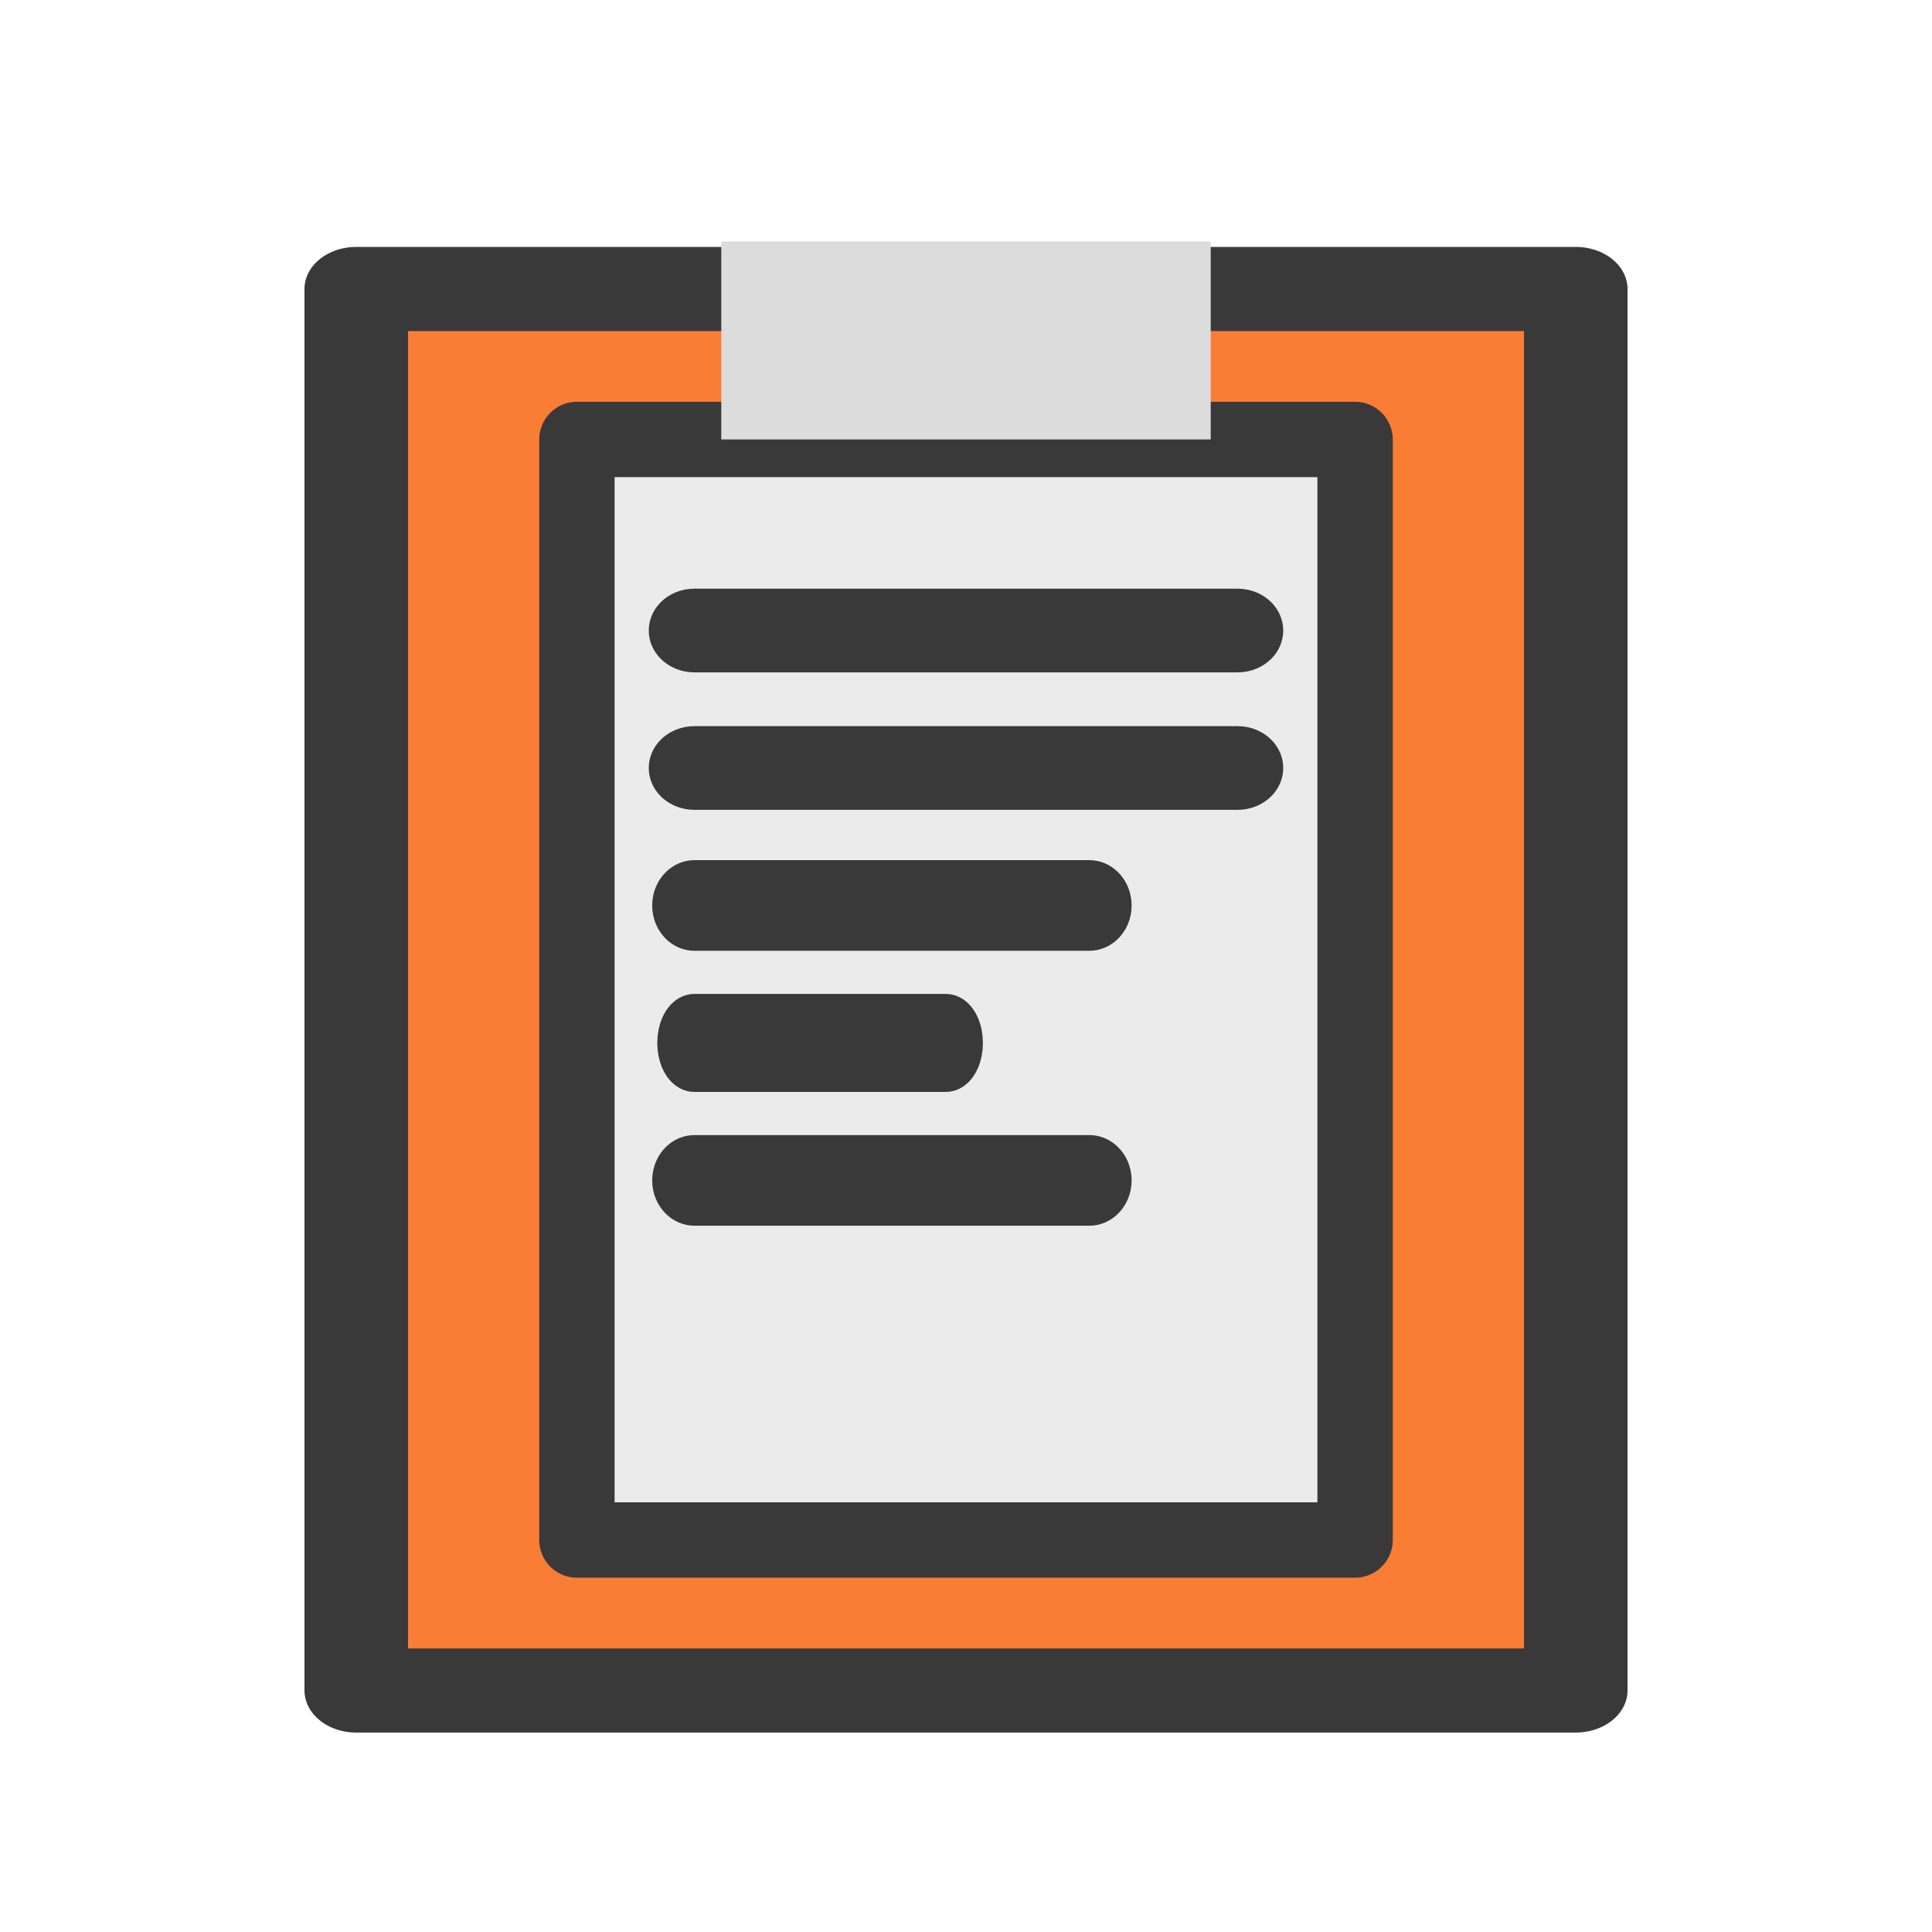
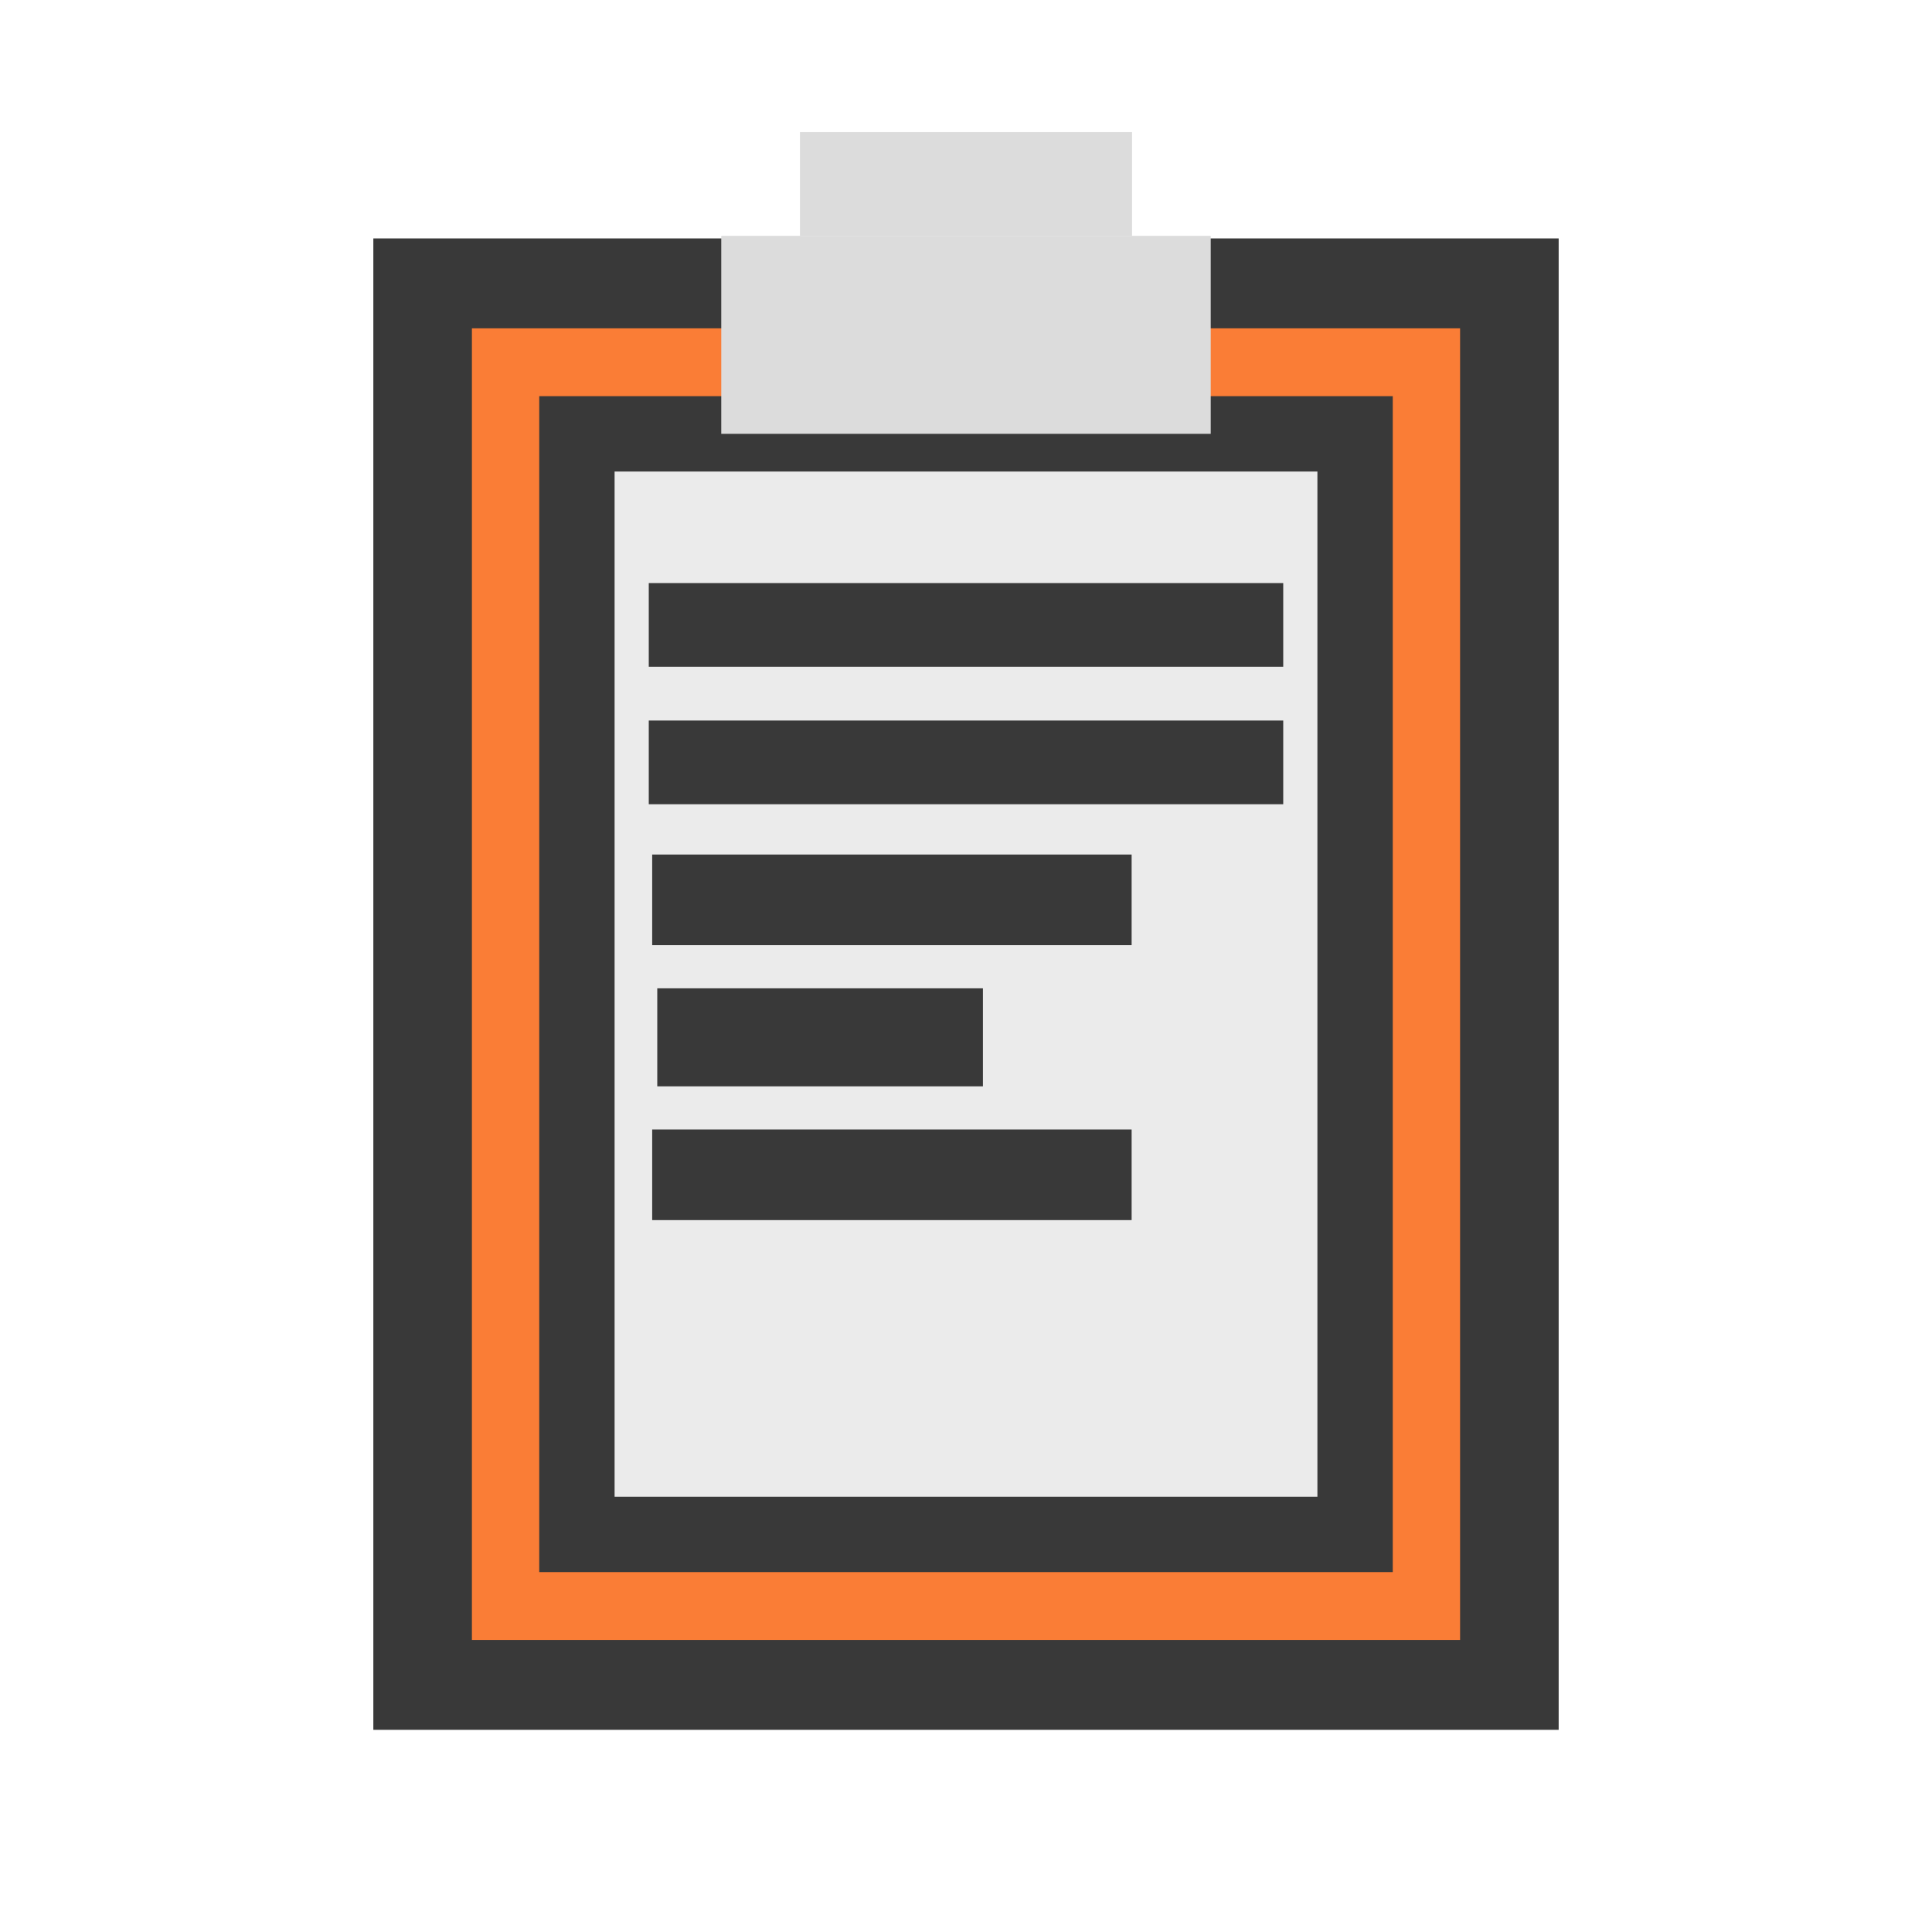
- <svg xmlns="http://www.w3.org/2000/svg" width="100%" height="100%" viewBox="0 0 1024 1024" version="1.1" xml:space="preserve" style="fill-rule:evenodd;clip-rule:evenodd;stroke-linecap:round;stroke-linejoin:round;stroke-miterlimit:1.5;">
+ <svg xmlns="http://www.w3.org/2000/svg" width="100%" height="100%" viewBox="0 0 1024 1024" version="1.1" xml:space="preserve" style="fill-rule:evenodd;clip-rule:evenodd;stroke-miterlimit:1.5;">
  <g transform="matrix(1,0,0,1,-1280,-1280)">
    <g id="Paste" transform="matrix(1,0,0,1,1280,1280)">
      <rect x="0" y="0" width="1024" height="1024" style="fill:none;" />
-       <g id="Paste1" transform="matrix(0.571025,0,0,0.571025,184.007,200.34)">
+       <g id="Paste1" transform="matrix(0.571025,0,0,0.571025,184.007,197.366)">
        <g id="Clipboard">
-           <g transform="matrix(0.456371,0,0,0.370844,8.42106,-82.6092)">
-             <rect x="0" y="0" width="2480.32" height="3507.87" style="fill:rgb(250,125,54);stroke:rgb(57,57,57);stroke-width:210.58px;" />
+           <g transform="matrix(0.406687,0,0,0.370844,70.0376,-82.6092)">
+             <rect x="0" y="0" width="2480.32" height="3507.87" style="fill:rgb(250,125,54);stroke:rgb(57,57,57);stroke-width:224.99px;" />
          </g>
          <g id="Sheet" transform="matrix(1.18232,0,0,1.18232,-30.954,-37.5199)">
            <g transform="matrix(0.246303,0,0,0.246303,206.545,80)">
              <rect x="0" y="0" width="2480.32" height="3507.87" style="fill:rgb(235,235,235);stroke:rgb(57,57,57);stroke-width:240.19px;" />
            </g>
            <g transform="matrix(1.17737,0,0,1,-61.936,-1577.91)">
-               <path d="M682.048,1807.91C682.048,1799.13 675.995,1792 668.539,1792L306.407,1792C298.951,1792 292.897,1799.13 292.897,1807.91C292.897,1816.68 298.951,1823.81 306.407,1823.81L668.539,1823.81C675.995,1823.81 682.048,1816.68 682.048,1807.91Z" style="fill:none;stroke:rgb(57,57,57);stroke-width:33.9px;stroke-linejoin:bevel;stroke-miterlimit:4;" />
+               <rect x="292.897" y="1792" width="389.151" height="31.811" style="fill:none;stroke:rgb(57,57,57);stroke-width:33.9px;stroke-miterlimit:4;" />
            </g>
            <g transform="matrix(1.17737,0,0,1,-61.936,-1469.99)">
-               <path d="M682.048,1807.91C682.048,1799.13 675.995,1792 668.539,1792L306.407,1792C298.951,1792 292.897,1799.13 292.897,1807.91C292.897,1816.68 298.951,1823.81 306.407,1823.81L668.539,1823.81C675.995,1823.81 682.048,1816.68 682.048,1807.91Z" style="fill:none;stroke:rgb(57,57,57);stroke-width:33.9px;stroke-linejoin:bevel;stroke-miterlimit:4;" />
+               <rect x="292.897" y="1792" width="389.151" height="31.811" style="fill:none;stroke:rgb(57,57,57);stroke-width:33.9px;stroke-miterlimit:4;" />
            </g>
            <g transform="matrix(0.588685,0,0,1,110.488,-1254.15)">
-               <path d="M682.048,1807.91C682.048,1799.13 669.942,1792 655.029,1792L319.916,1792C305.004,1792 292.897,1799.13 292.897,1807.91C292.897,1816.68 305.004,1823.81 319.916,1823.81L655.029,1823.81C669.942,1823.81 682.048,1816.68 682.048,1807.91Z" style="fill:none;stroke:rgb(57,57,57);stroke-width:45.13px;stroke-linejoin:bevel;stroke-miterlimit:4;" />
+               <rect x="292.897" y="1792" width="389.151" height="31.811" style="fill:none;stroke:rgb(57,57,57);stroke-width:45.13px;stroke-miterlimit:4;" />
            </g>
            <g transform="matrix(0.878408,0,0,1,25.6291,-1362.07)">
-               <path d="M682.048,1807.91C682.048,1799.13 673.935,1792 663.941,1792L311.004,1792C301.011,1792 292.897,1799.13 292.897,1807.91C292.897,1816.68 301.011,1823.81 311.004,1823.81L663.941,1823.81C673.935,1823.81 682.048,1816.68 682.048,1807.91Z" style="fill:none;stroke:rgb(57,57,57);stroke-width:39.34px;stroke-linejoin:bevel;stroke-miterlimit:4;" />
+               <rect x="292.897" y="1792" width="389.151" height="31.811" style="fill:none;stroke:rgb(57,57,57);stroke-width:39.34px;stroke-miterlimit:4;" />
            </g>
            <g transform="matrix(0.878408,0,0,1,25.6291,-1146.23)">
-               <path d="M682.048,1807.91C682.048,1799.13 673.935,1792 663.941,1792L311.004,1792C301.011,1792 292.897,1799.13 292.897,1807.91C292.897,1816.68 301.011,1823.81 311.004,1823.81L663.941,1823.81C673.935,1823.81 682.048,1816.68 682.048,1807.91Z" style="fill:none;stroke:rgb(57,57,57);stroke-width:39.34px;stroke-linejoin:bevel;stroke-miterlimit:4;" />
+               <rect x="292.897" y="1792" width="389.151" height="31.811" style="fill:none;stroke:rgb(57,57,57);stroke-width:39.34px;stroke-miterlimit:4;" />
            </g>
          </g>
-           <g transform="matrix(1.76573,0,0,1.76573,-2604.9,-2429.09)">
-             <rect x="1671.9" y="1303.93" width="257.3" height="104.065" style="fill:rgb(220,220,220);" />
+           <g id="Clip">
+             <g transform="matrix(1.76573,0,0,1.76573,-2604.9,-2429.09)">
+               <rect x="1671.9" y="1303.93" width="257.3" height="104.065" style="fill:rgb(220,220,220);" />
+             </g>
+             <g transform="matrix(1.19789,0,0,0.925644,-1582.47,-1429.99)">
+               <rect x="1671.9" y="1303.93" width="257.3" height="104.065" style="fill:rgb(220,220,220);" />
+             </g>
          </g>
        </g>
      </g>
    </g>
  </g>
</svg>
